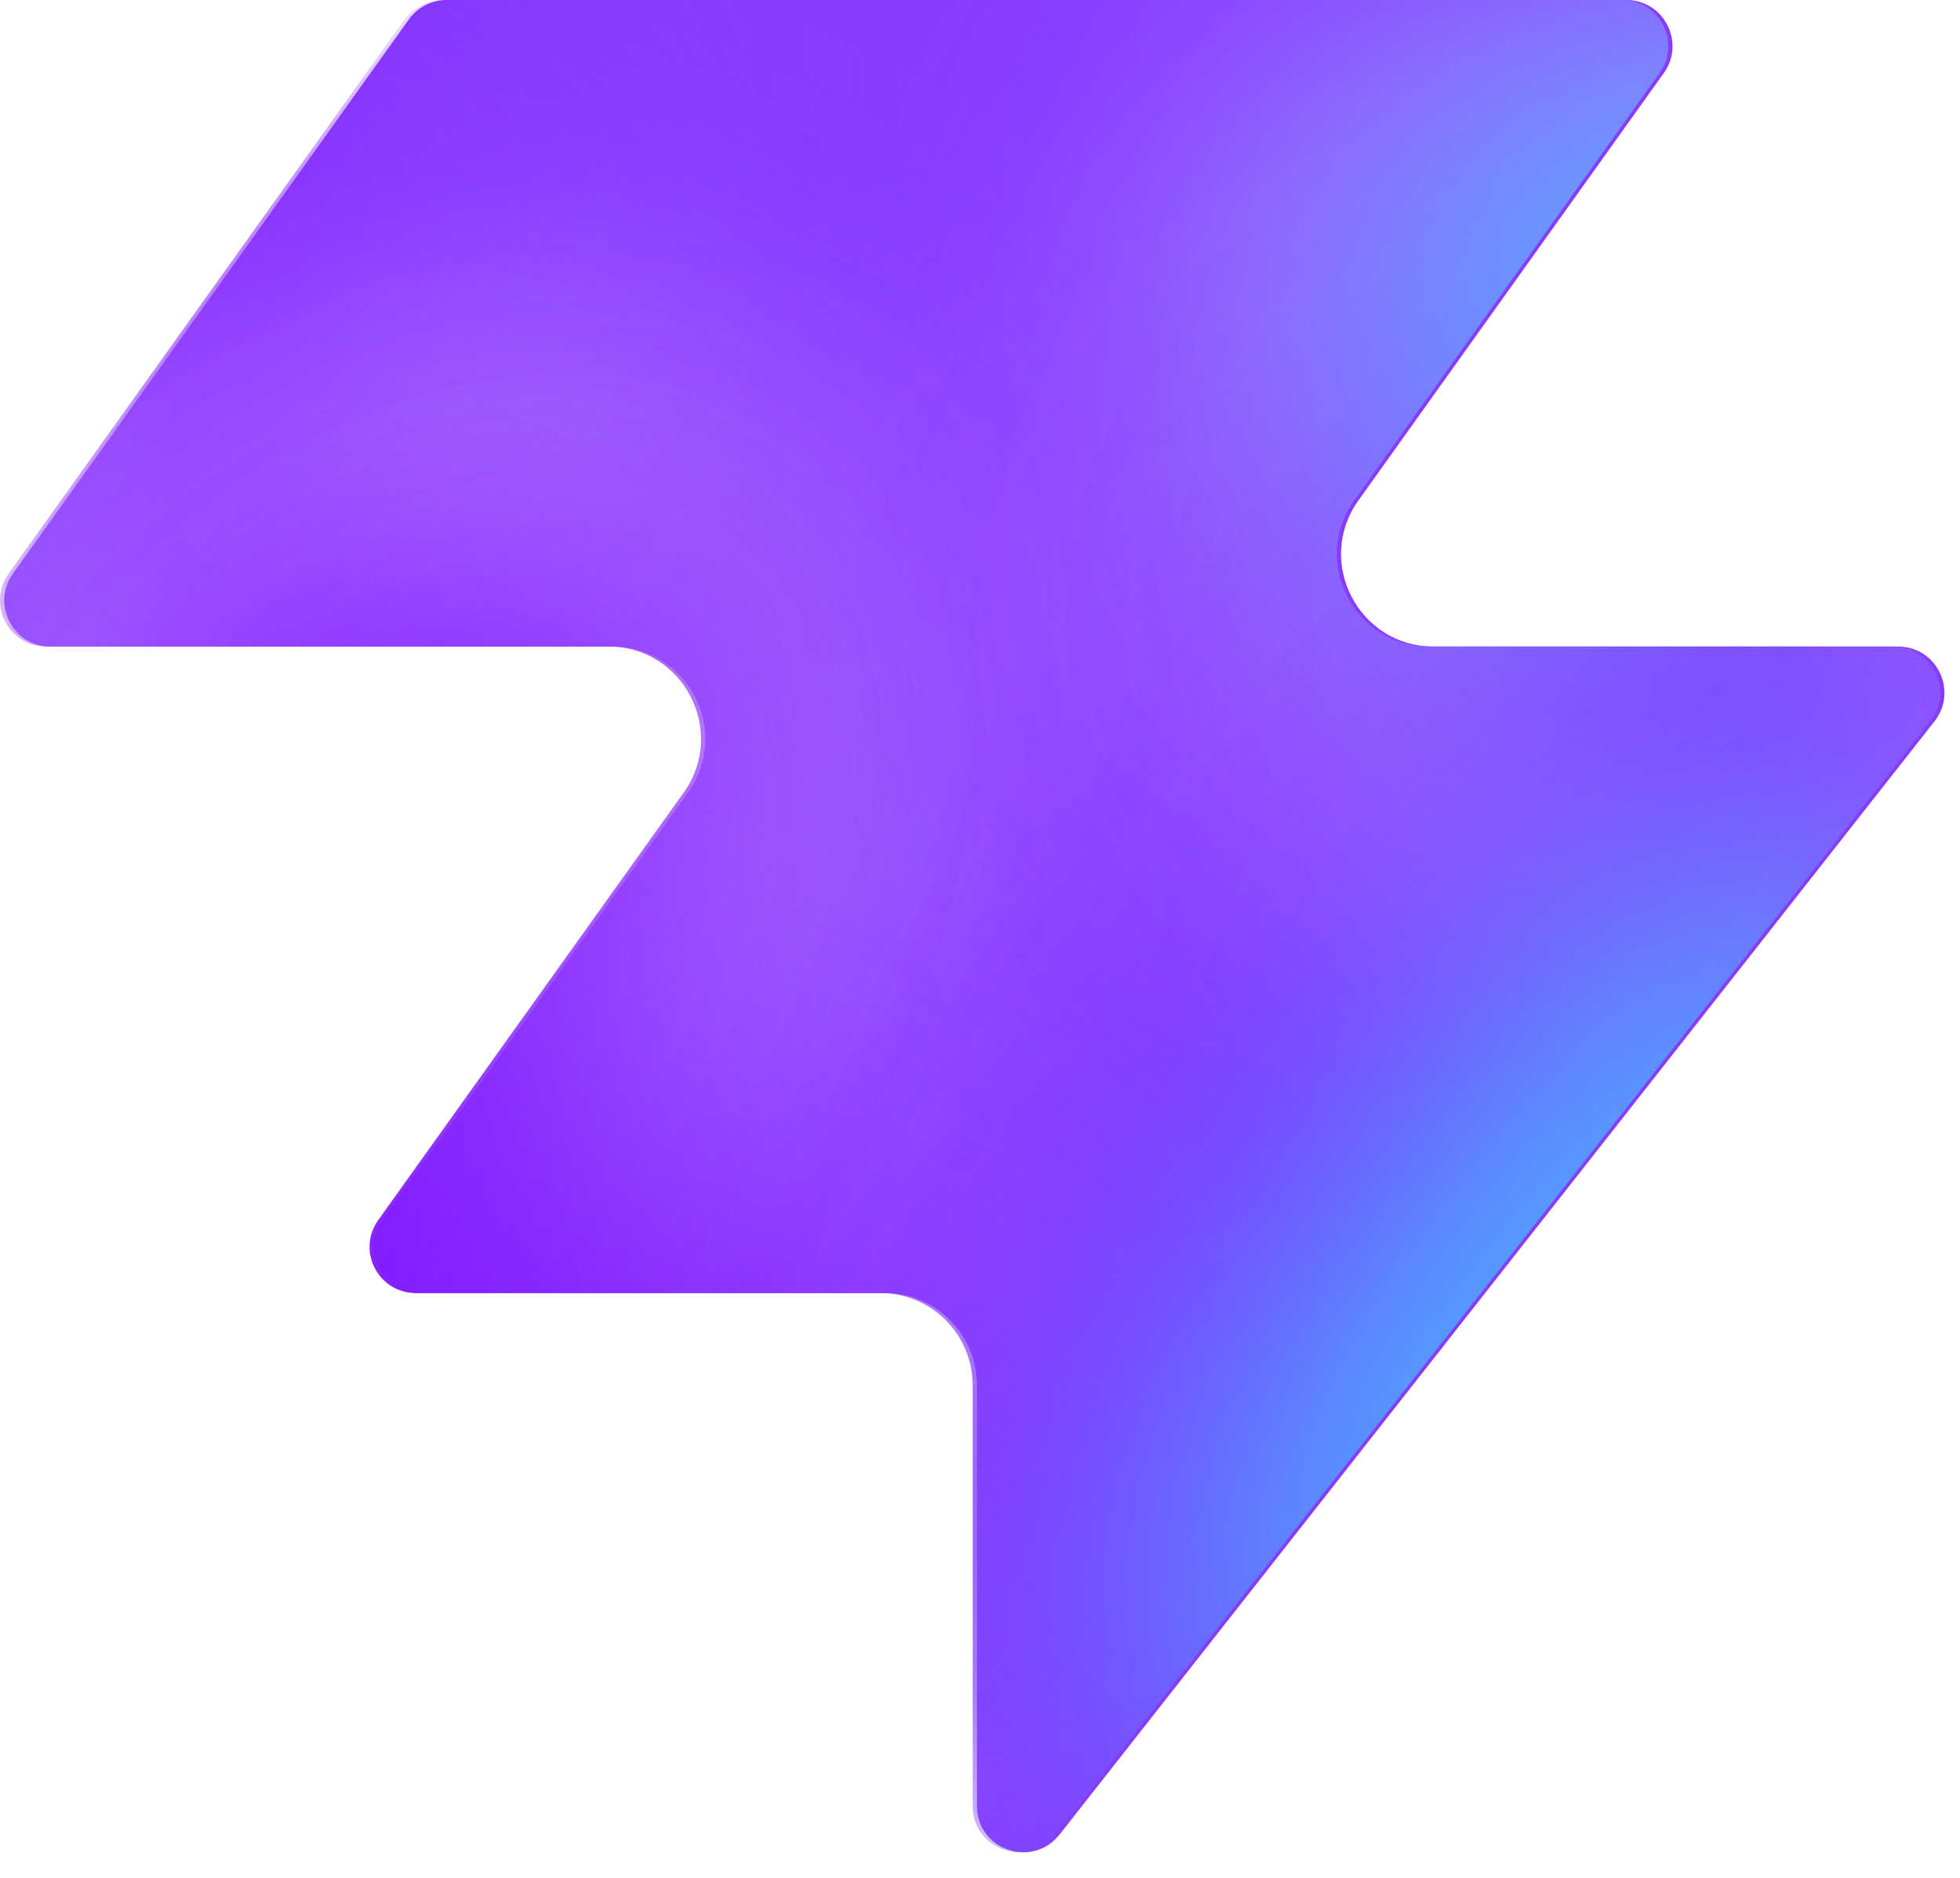
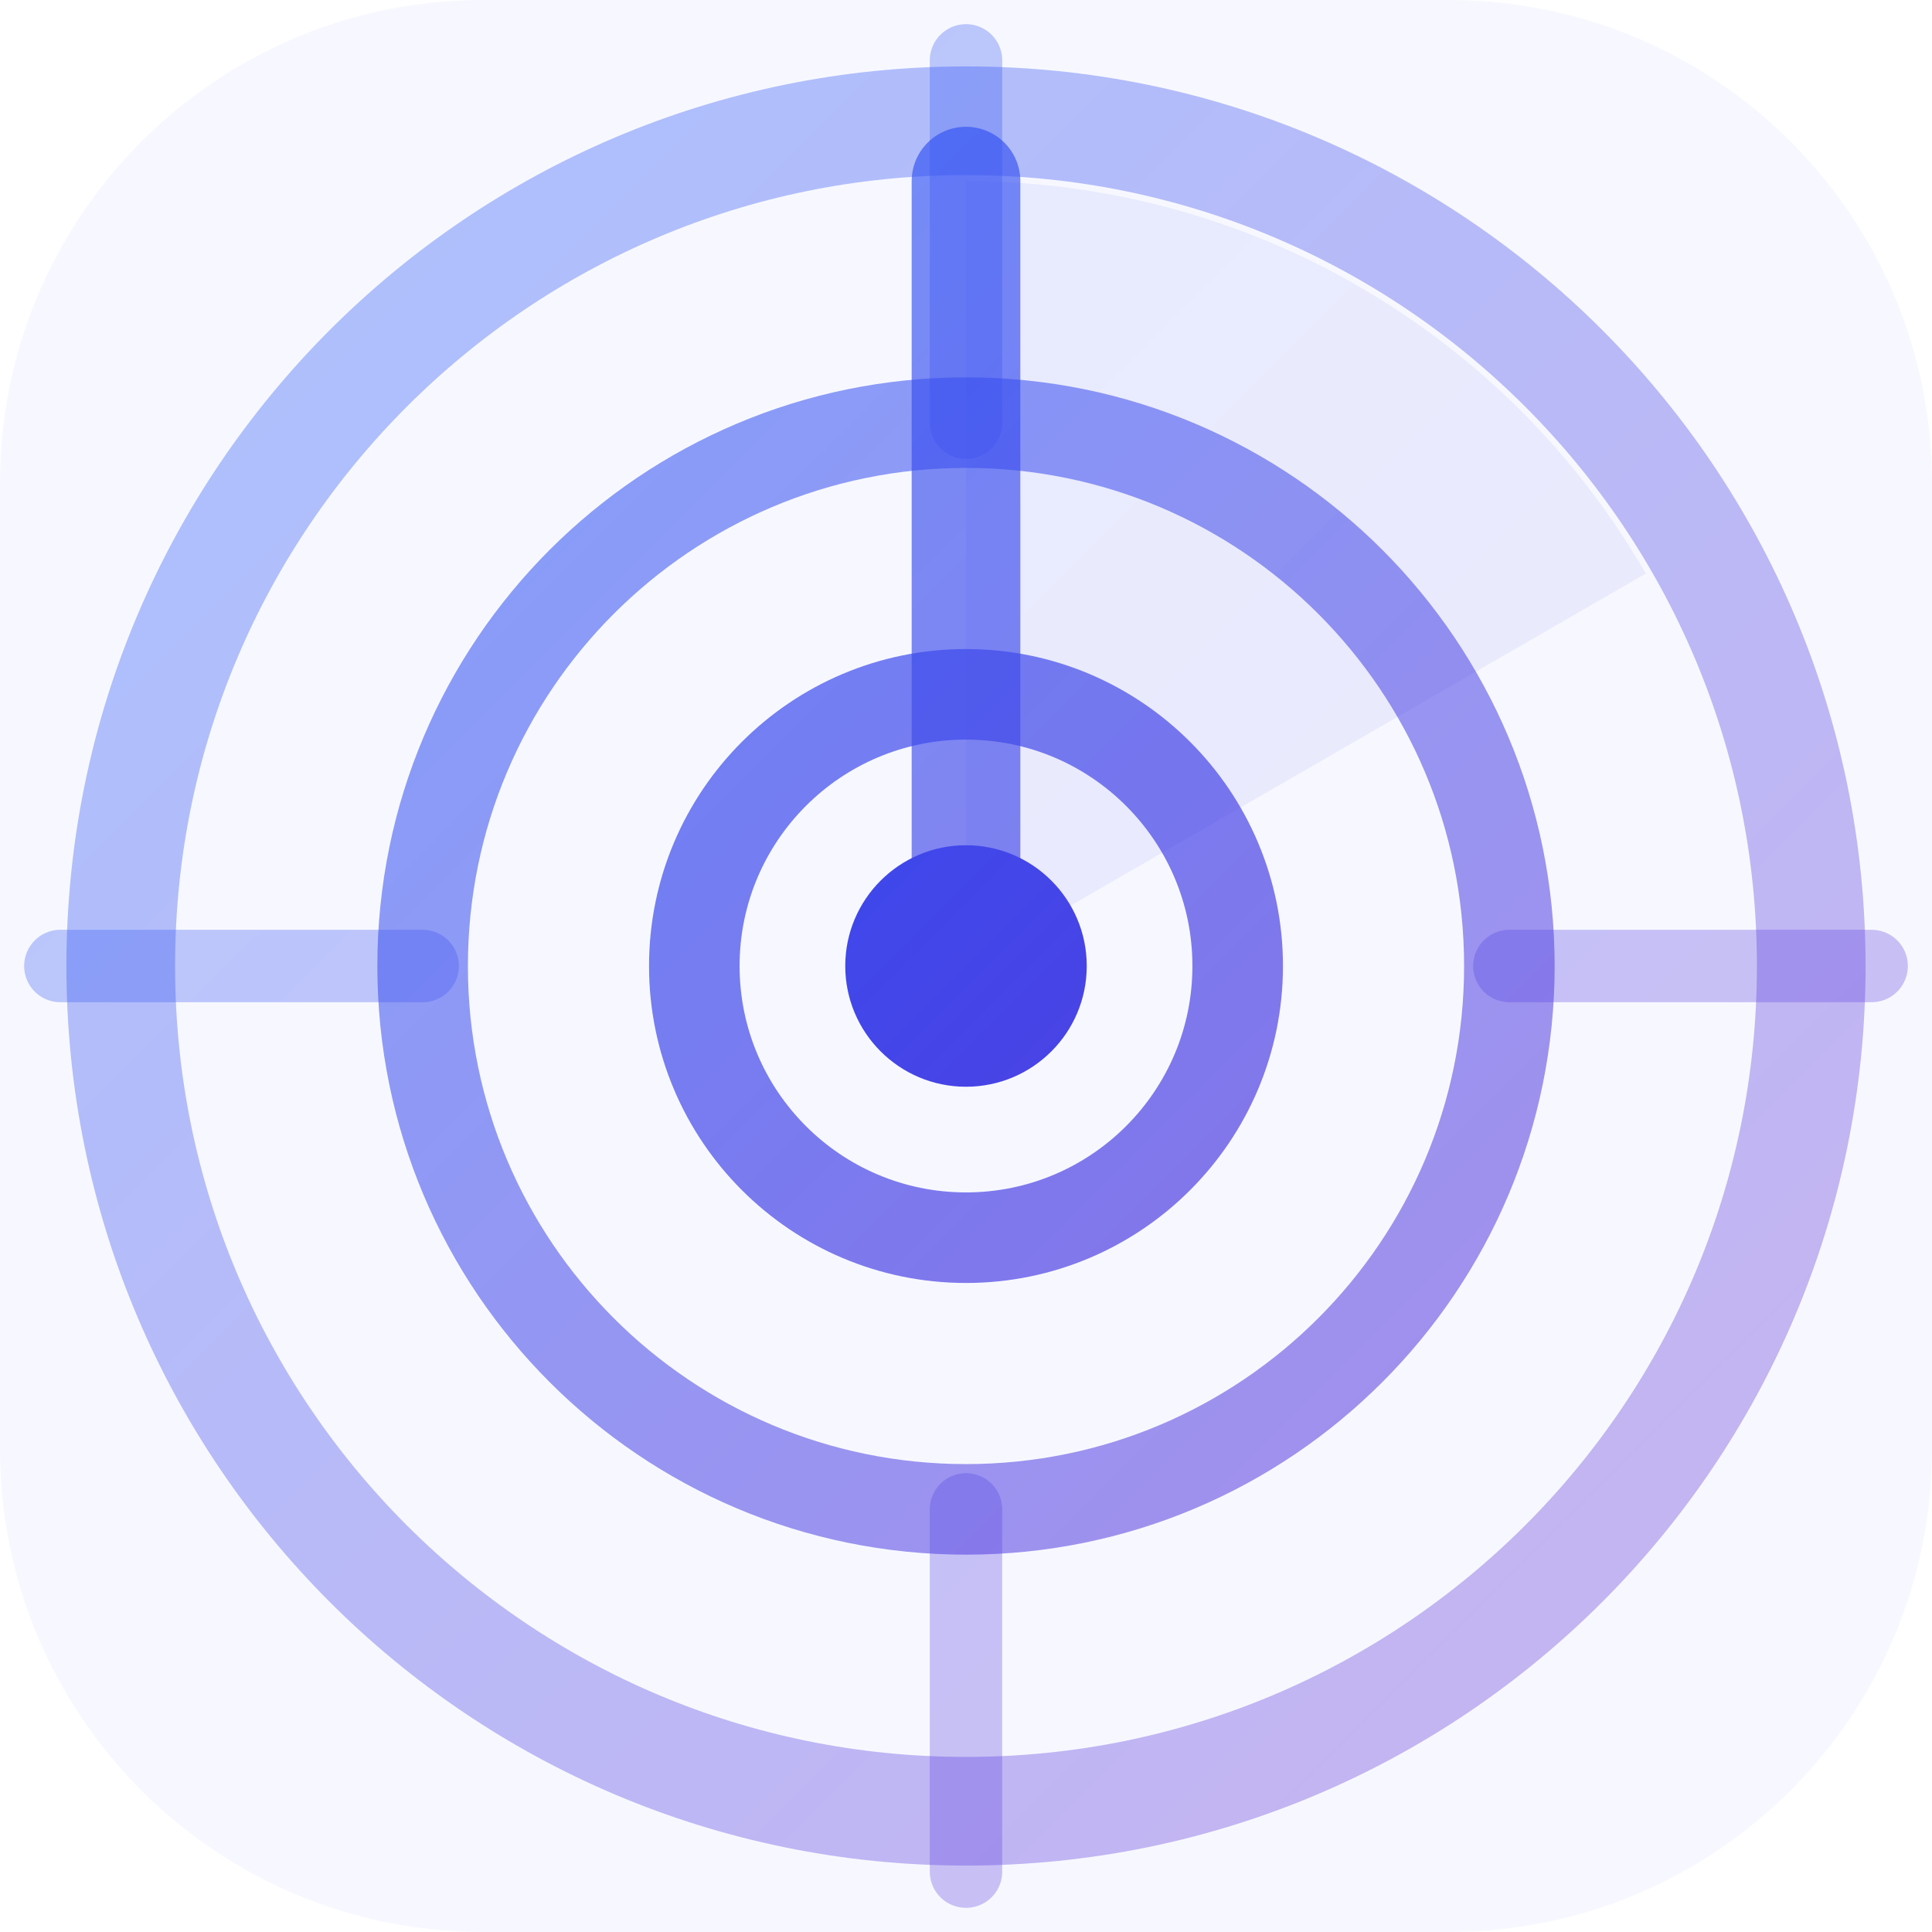
- <svg xmlns="http://www.w3.org/2000/svg" width="48" height="46" fill="none" viewBox="0 0 48 46">
-   <path fill="#863bff" d="M25.946 44.938c-.664.845-2.021.375-2.021-.698V33.937a2.26 2.26 0 0 0-2.262-2.262H10.287c-.92 0-1.456-1.04-.92-1.788l7.48-10.471c1.07-1.497 0-3.578-1.842-3.578H1.237c-.92 0-1.456-1.04-.92-1.788L10.013.474c.214-.297.556-.474.92-.474h28.894c.92 0 1.456 1.04.92 1.788l-7.48 10.471c-1.07 1.498 0 3.579 1.842 3.579h11.377c.943 0 1.473 1.088.89 1.83L25.947 44.94z" style="fill:#863bff;fill:color(display-p3 .525 .23 1);fill-opacity:1" />
-   <mask id="a" width="48" height="46" x="0" y="0" maskUnits="userSpaceOnUse" style="mask-type:alpha">
-     <path fill="#000" d="M25.842 44.938c-.664.844-2.021.375-2.021-.698V33.937a2.26 2.26 0 0 0-2.262-2.262H10.183c-.92 0-1.456-1.04-.92-1.788l7.48-10.471c1.07-1.498 0-3.579-1.842-3.579H1.133c-.92 0-1.456-1.04-.92-1.787L9.91.473c.214-.297.556-.474.92-.474h28.894c.92 0 1.456 1.04.92 1.788l-7.48 10.471c-1.07 1.498 0 3.578 1.842 3.578h11.377c.943 0 1.473 1.088.89 1.832L25.843 44.94z" style="fill:#000;fill-opacity:1" />
-   </mask>
-   <g mask="url(#a)">
-     <g filter="url(#b)">
-       <ellipse cx="5.508" cy="14.704" fill="#ede6ff" rx="5.508" ry="14.704" style="fill:#ede6ff;fill:color(display-p3 .927 .903 1);fill-opacity:1" transform="matrix(.00324 1 1 -.00324 -4.47 31.516)" />
-     </g>
-     <g filter="url(#c)">
-       <ellipse cx="10.399" cy="29.851" fill="#ede6ff" rx="10.399" ry="29.851" style="fill:#ede6ff;fill:color(display-p3 .927 .903 1);fill-opacity:1" transform="matrix(.00324 1 1 -.00324 -39.328 7.883)" />
-     </g>
-     <g filter="url(#d)">
-       <ellipse cx="5.508" cy="30.487" fill="#7e14ff" rx="5.508" ry="30.487" style="fill:#7e14ff;fill:color(display-p3 .492 .077 1);fill-opacity:1" transform="rotate(89.814 -25.913 -14.639)scale(1 -1)" />
-     </g>
-     <g filter="url(#e)">
-       <ellipse cx="5.508" cy="30.599" fill="#7e14ff" rx="5.508" ry="30.599" style="fill:#7e14ff;fill:color(display-p3 .492 .077 1);fill-opacity:1" transform="rotate(89.814 -32.644 -3.334)scale(1 -1)" />
-     </g>
-     <g filter="url(#f)">
-       <ellipse cx="5.508" cy="30.599" fill="#7e14ff" rx="5.508" ry="30.599" style="fill:#7e14ff;fill:color(display-p3 .492 .077 1);fill-opacity:1" transform="matrix(.00324 1 1 -.00324 -34.34 30.47)" />
-     </g>
-     <g filter="url(#g)">
-       <ellipse cx="14.072" cy="22.078" fill="#ede6ff" rx="14.072" ry="22.078" style="fill:#ede6ff;fill:color(display-p3 .927 .903 1);fill-opacity:1" transform="rotate(93.35 24.506 48.493)scale(-1 1)" />
-     </g>
-     <g filter="url(#h)">
-       <ellipse cx="3.47" cy="21.501" fill="#7e14ff" rx="3.47" ry="21.501" style="fill:#7e14ff;fill:color(display-p3 .492 .077 1);fill-opacity:1" transform="rotate(89.009 28.708 47.59)scale(-1 1)" />
-     </g>
-     <g filter="url(#i)">
-       <ellipse cx="3.47" cy="21.501" fill="#7e14ff" rx="3.47" ry="21.501" style="fill:#7e14ff;fill:color(display-p3 .492 .077 1);fill-opacity:1" transform="rotate(89.009 28.708 47.59)scale(-1 1)" />
-     </g>
-     <g filter="url(#j)">
-       <ellipse cx=".387" cy="8.972" fill="#7e14ff" rx="4.407" ry="29.108" style="fill:#7e14ff;fill:color(display-p3 .492 .077 1);fill-opacity:1" transform="rotate(39.51 .387 8.972)" />
-     </g>
-     <g filter="url(#k)">
-       <ellipse cx="47.523" cy="-6.092" fill="#7e14ff" rx="4.407" ry="29.108" style="fill:#7e14ff;fill:color(display-p3 .492 .077 1);fill-opacity:1" transform="rotate(37.892 47.523 -6.092)" />
-     </g>
-     <g filter="url(#l)">
-       <ellipse cx="41.412" cy="6.333" fill="#47bfff" rx="5.971" ry="9.665" style="fill:#47bfff;fill:color(display-p3 .28 .748 1);fill-opacity:1" transform="rotate(37.892 41.412 6.333)" />
-     </g>
-     <g filter="url(#m)">
-       <ellipse cx="-1.879" cy="38.332" fill="#7e14ff" rx="4.407" ry="29.108" style="fill:#7e14ff;fill:color(display-p3 .492 .077 1);fill-opacity:1" transform="rotate(37.892 -1.88 38.332)" />
-     </g>
-     <g filter="url(#n)">
-       <ellipse cx="-1.879" cy="38.332" fill="#7e14ff" rx="4.407" ry="29.108" style="fill:#7e14ff;fill:color(display-p3 .492 .077 1);fill-opacity:1" transform="rotate(37.892 -1.88 38.332)" />
-     </g>
-     <g filter="url(#o)">
-       <ellipse cx="35.651" cy="29.907" fill="#7e14ff" rx="4.407" ry="29.108" style="fill:#7e14ff;fill:color(display-p3 .492 .077 1);fill-opacity:1" transform="rotate(37.892 35.651 29.907)" />
-     </g>
-     <g filter="url(#p)">
-       <ellipse cx="38.418" cy="32.4" fill="#47bfff" rx="5.971" ry="15.297" style="fill:#47bfff;fill:color(display-p3 .28 .748 1);fill-opacity:1" transform="rotate(37.892 38.418 32.4)" />
-     </g>
-   </g>
+ <svg xmlns="http://www.w3.org/2000/svg" width="32" height="32" viewBox="0 0 32 32" fill="none">
  <defs>
-     <filter id="b" width="60.045" height="41.654" x="-19.77" y="16.149" color-interpolation-filters="sRGB" filterUnits="userSpaceOnUse">
-       <feFlood flood-opacity="0" result="BackgroundImageFix" />
-       <feBlend in="SourceGraphic" in2="BackgroundImageFix" result="shape" />
-       <feGaussianBlur result="effect1_foregroundBlur_2002_17158" stdDeviation="7.659" />
-     </filter>
-     <filter id="c" width="90.34" height="51.437" x="-54.613" y="-7.533" color-interpolation-filters="sRGB" filterUnits="userSpaceOnUse">
-       <feFlood flood-opacity="0" result="BackgroundImageFix" />
-       <feBlend in="SourceGraphic" in2="BackgroundImageFix" result="shape" />
-       <feGaussianBlur result="effect1_foregroundBlur_2002_17158" stdDeviation="7.659" />
-     </filter>
-     <filter id="d" width="79.355" height="29.4" x="-49.64" y="2.03" color-interpolation-filters="sRGB" filterUnits="userSpaceOnUse">
-       <feFlood flood-opacity="0" result="BackgroundImageFix" />
-       <feBlend in="SourceGraphic" in2="BackgroundImageFix" result="shape" />
-       <feGaussianBlur result="effect1_foregroundBlur_2002_17158" stdDeviation="4.596" />
-     </filter>
-     <filter id="e" width="79.579" height="29.4" x="-45.045" y="20.029" color-interpolation-filters="sRGB" filterUnits="userSpaceOnUse">
-       <feFlood flood-opacity="0" result="BackgroundImageFix" />
-       <feBlend in="SourceGraphic" in2="BackgroundImageFix" result="shape" />
-       <feGaussianBlur result="effect1_foregroundBlur_2002_17158" stdDeviation="4.596" />
-     </filter>
-     <filter id="f" width="79.579" height="29.4" x="-43.513" y="21.178" color-interpolation-filters="sRGB" filterUnits="userSpaceOnUse">
-       <feFlood flood-opacity="0" result="BackgroundImageFix" />
-       <feBlend in="SourceGraphic" in2="BackgroundImageFix" result="shape" />
-       <feGaussianBlur result="effect1_foregroundBlur_2002_17158" stdDeviation="4.596" />
-     </filter>
-     <filter id="g" width="74.749" height="58.852" x="15.756" y="-17.901" color-interpolation-filters="sRGB" filterUnits="userSpaceOnUse">
-       <feFlood flood-opacity="0" result="BackgroundImageFix" />
-       <feBlend in="SourceGraphic" in2="BackgroundImageFix" result="shape" />
-       <feGaussianBlur result="effect1_foregroundBlur_2002_17158" stdDeviation="7.659" />
-     </filter>
-     <filter id="h" width="61.377" height="25.362" x="23.548" y="2.284" color-interpolation-filters="sRGB" filterUnits="userSpaceOnUse">
-       <feFlood flood-opacity="0" result="BackgroundImageFix" />
-       <feBlend in="SourceGraphic" in2="BackgroundImageFix" result="shape" />
-       <feGaussianBlur result="effect1_foregroundBlur_2002_17158" stdDeviation="4.596" />
-     </filter>
-     <filter id="i" width="61.377" height="25.362" x="23.548" y="2.284" color-interpolation-filters="sRGB" filterUnits="userSpaceOnUse">
-       <feFlood flood-opacity="0" result="BackgroundImageFix" />
-       <feBlend in="SourceGraphic" in2="BackgroundImageFix" result="shape" />
-       <feGaussianBlur result="effect1_foregroundBlur_2002_17158" stdDeviation="4.596" />
-     </filter>
-     <filter id="j" width="56.045" height="63.649" x="-27.636" y="-22.853" color-interpolation-filters="sRGB" filterUnits="userSpaceOnUse">
-       <feFlood flood-opacity="0" result="BackgroundImageFix" />
-       <feBlend in="SourceGraphic" in2="BackgroundImageFix" result="shape" />
-       <feGaussianBlur result="effect1_foregroundBlur_2002_17158" stdDeviation="4.596" />
-     </filter>
-     <filter id="k" width="54.814" height="64.646" x="20.116" y="-38.415" color-interpolation-filters="sRGB" filterUnits="userSpaceOnUse">
-       <feFlood flood-opacity="0" result="BackgroundImageFix" />
-       <feBlend in="SourceGraphic" in2="BackgroundImageFix" result="shape" />
-       <feGaussianBlur result="effect1_foregroundBlur_2002_17158" stdDeviation="4.596" />
-     </filter>
-     <filter id="l" width="33.541" height="35.313" x="24.641" y="-11.323" color-interpolation-filters="sRGB" filterUnits="userSpaceOnUse">
-       <feFlood flood-opacity="0" result="BackgroundImageFix" />
-       <feBlend in="SourceGraphic" in2="BackgroundImageFix" result="shape" />
-       <feGaussianBlur result="effect1_foregroundBlur_2002_17158" stdDeviation="4.596" />
-     </filter>
-     <filter id="m" width="54.814" height="64.646" x="-29.286" y="6.009" color-interpolation-filters="sRGB" filterUnits="userSpaceOnUse">
-       <feFlood flood-opacity="0" result="BackgroundImageFix" />
-       <feBlend in="SourceGraphic" in2="BackgroundImageFix" result="shape" />
-       <feGaussianBlur result="effect1_foregroundBlur_2002_17158" stdDeviation="4.596" />
-     </filter>
-     <filter id="n" width="54.814" height="64.646" x="-29.286" y="6.009" color-interpolation-filters="sRGB" filterUnits="userSpaceOnUse">
-       <feFlood flood-opacity="0" result="BackgroundImageFix" />
-       <feBlend in="SourceGraphic" in2="BackgroundImageFix" result="shape" />
-       <feGaussianBlur result="effect1_foregroundBlur_2002_17158" stdDeviation="4.596" />
-     </filter>
-     <filter id="o" width="54.814" height="64.646" x="8.244" y="-2.416" color-interpolation-filters="sRGB" filterUnits="userSpaceOnUse">
-       <feFlood flood-opacity="0" result="BackgroundImageFix" />
-       <feBlend in="SourceGraphic" in2="BackgroundImageFix" result="shape" />
-       <feGaussianBlur result="effect1_foregroundBlur_2002_17158" stdDeviation="4.596" />
-     </filter>
-     <filter id="p" width="39.409" height="43.623" x="18.713" y="10.588" color-interpolation-filters="sRGB" filterUnits="userSpaceOnUse">
-       <feFlood flood-opacity="0" result="BackgroundImageFix" />
-       <feBlend in="SourceGraphic" in2="BackgroundImageFix" result="shape" />
-       <feGaussianBlur result="effect1_foregroundBlur_2002_17158" stdDeviation="4.596" />
-     </filter>
+     <linearGradient id="logoGrad" x1="0" y1="0" x2="32" y2="32" gradientUnits="userSpaceOnUse">
+       <stop offset="0" stop-color="#165DFF" />
+       <stop offset="1" stop-color="#722ED1" />
+     </linearGradient>
  </defs>
+   <rect width="32" height="32" rx="8" fill="#F7F8FF" />
+   <circle cx="16" cy="16" r="14" stroke="url(#logoGrad)" stroke-width="1.8" opacity="0.35" />
+   <circle cx="16" cy="16" r="9" stroke="url(#logoGrad)" stroke-width="1.5" opacity="0.55" />
+   <circle cx="16" cy="16" r="4.5" stroke="url(#logoGrad)" stroke-width="1.5" opacity="0.7" />
+   <circle cx="16" cy="16" r="2" fill="url(#logoGrad)" />
+   <line x1="16" y1="1" x2="16" y2="7" stroke="url(#logoGrad)" stroke-width="1.2" stroke-linecap="round" opacity="0.3" />
+   <line x1="16" y1="25" x2="16" y2="31" stroke="url(#logoGrad)" stroke-width="1.2" stroke-linecap="round" opacity="0.3" />
+   <line x1="1" y1="16" x2="7" y2="16" stroke="url(#logoGrad)" stroke-width="1.2" stroke-linecap="round" opacity="0.3" />
+   <line x1="25" y1="16" x2="31" y2="16" stroke="url(#logoGrad)" stroke-width="1.2" stroke-linecap="round" opacity="0.3" />
+   <line x1="16" y1="16" x2="16" y2="3" stroke="url(#logoGrad)" stroke-width="1.8" stroke-linecap="round" opacity="0.65" />
+   <path d="M16 16L16 3A13 13 0 0 1 27.26 9.5Z" fill="url(#logoGrad)" opacity="0.08" />
</svg>
